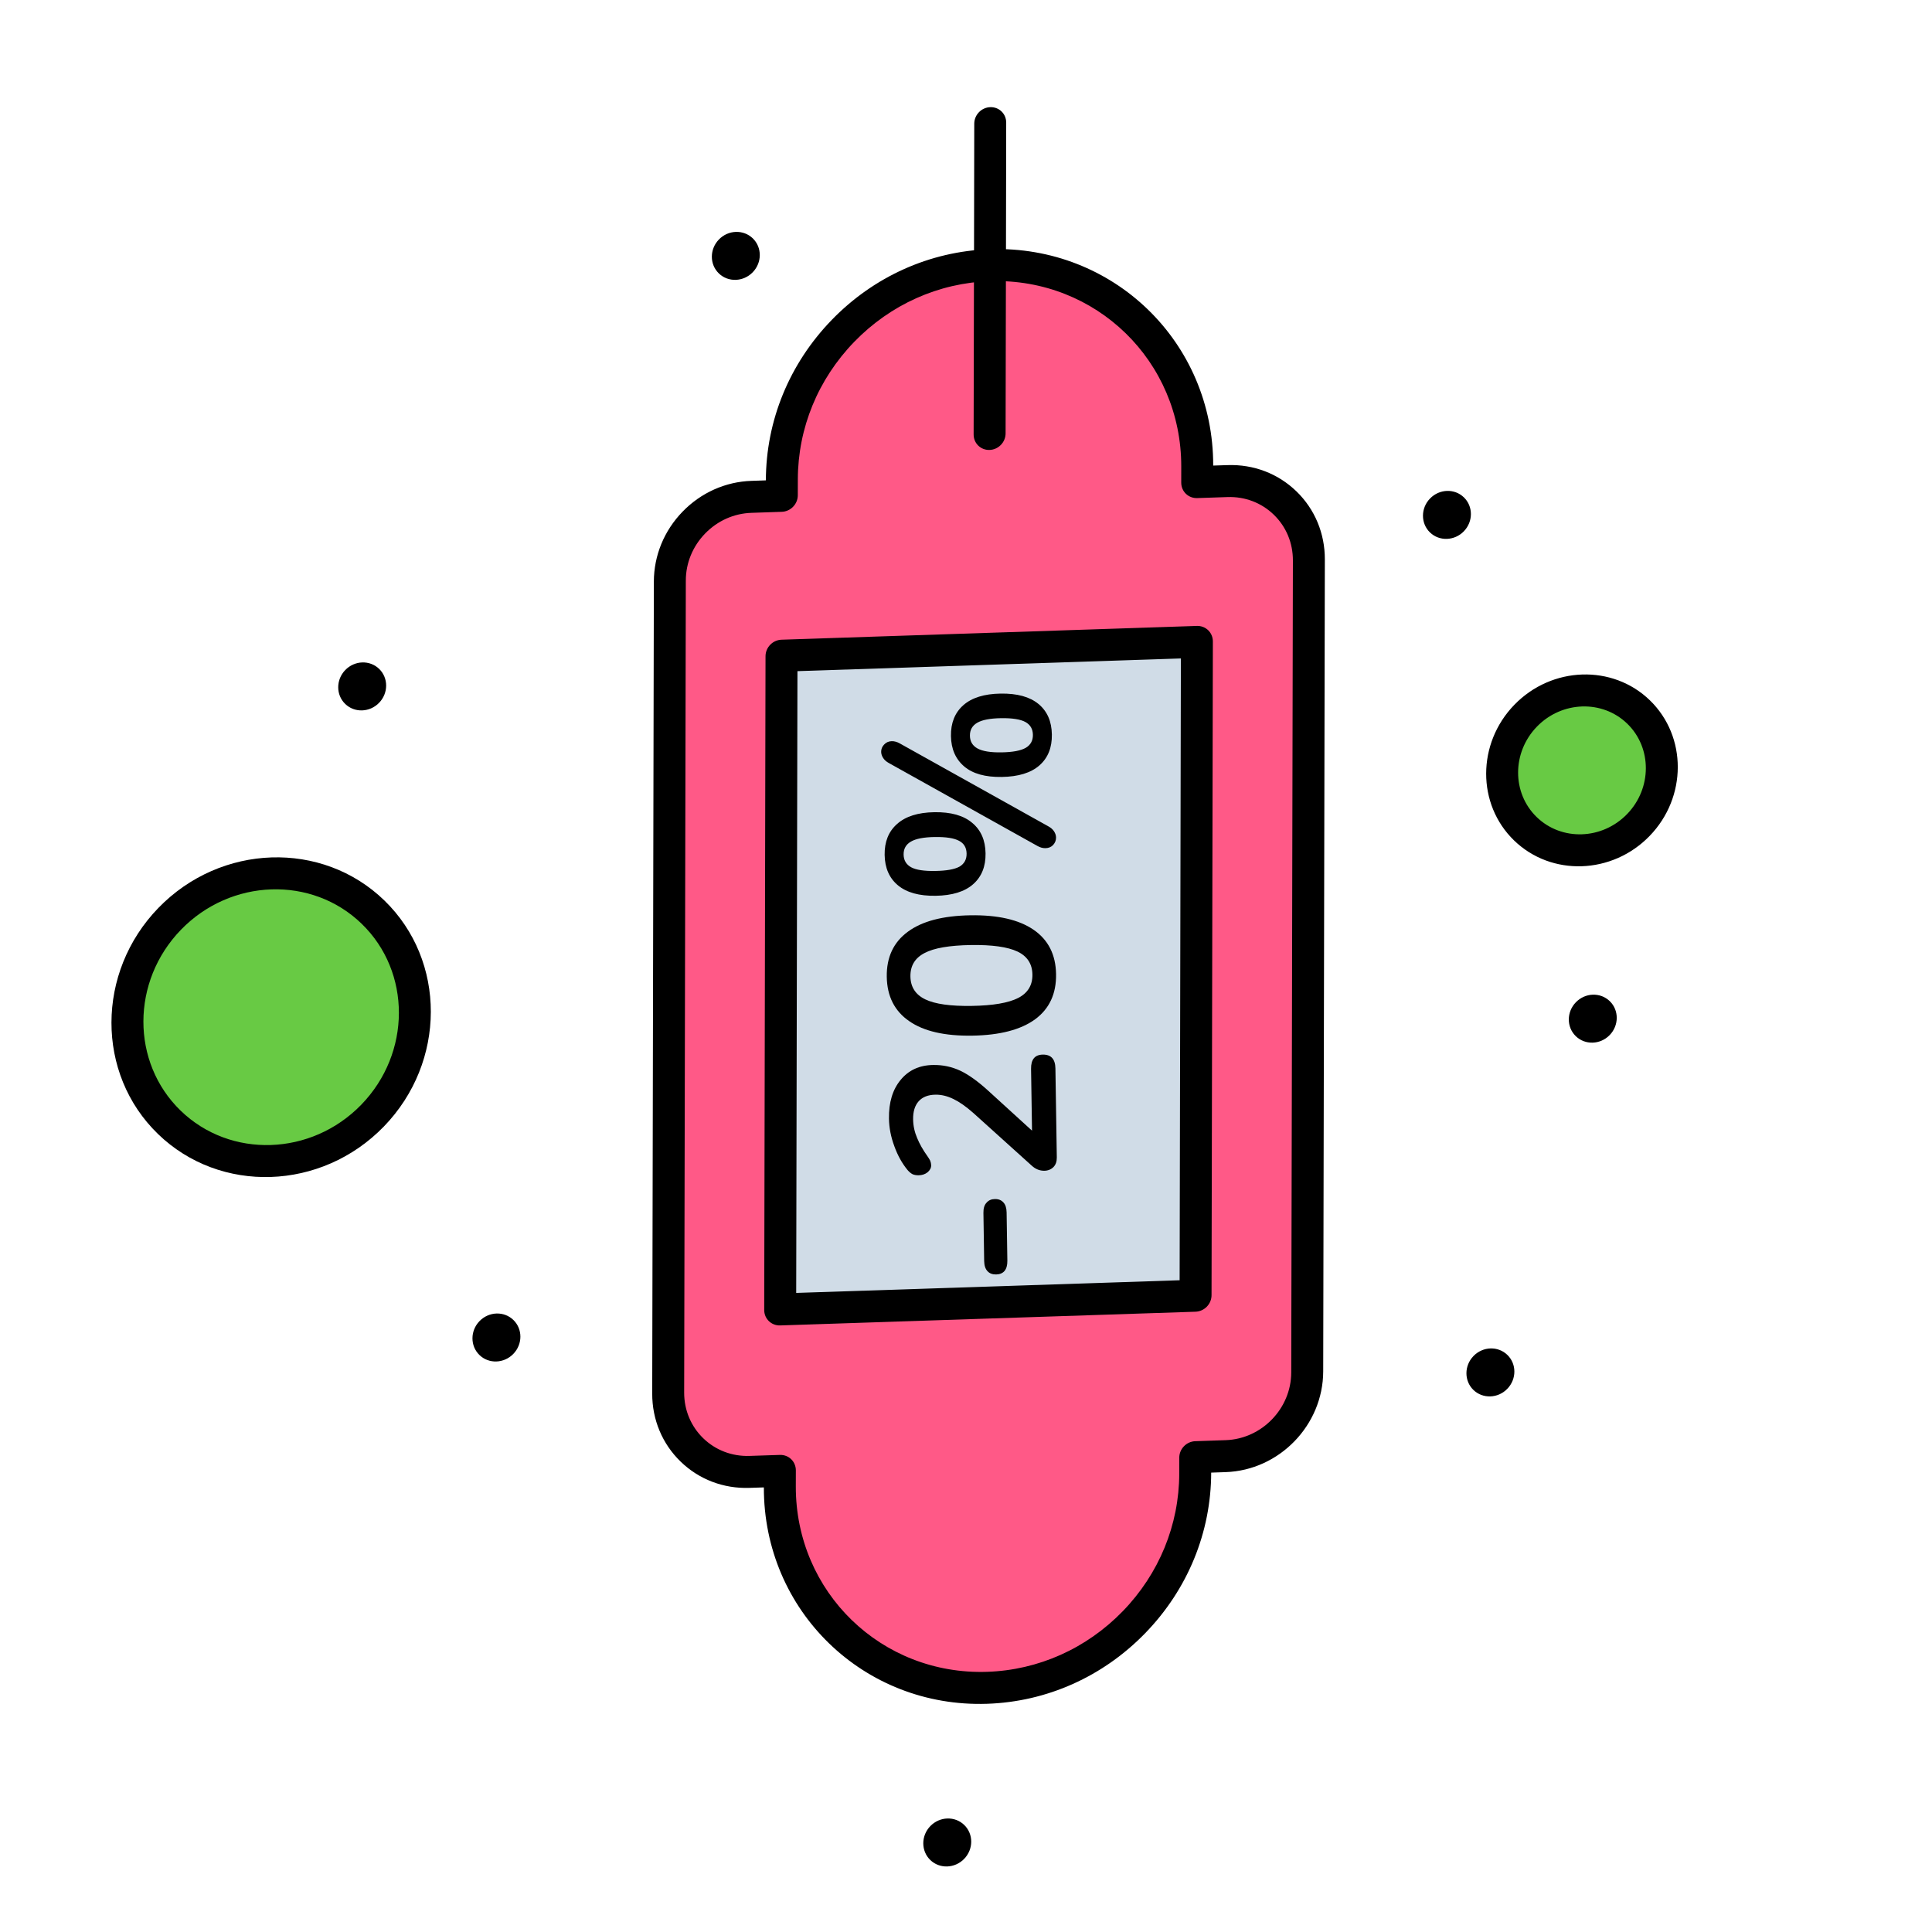
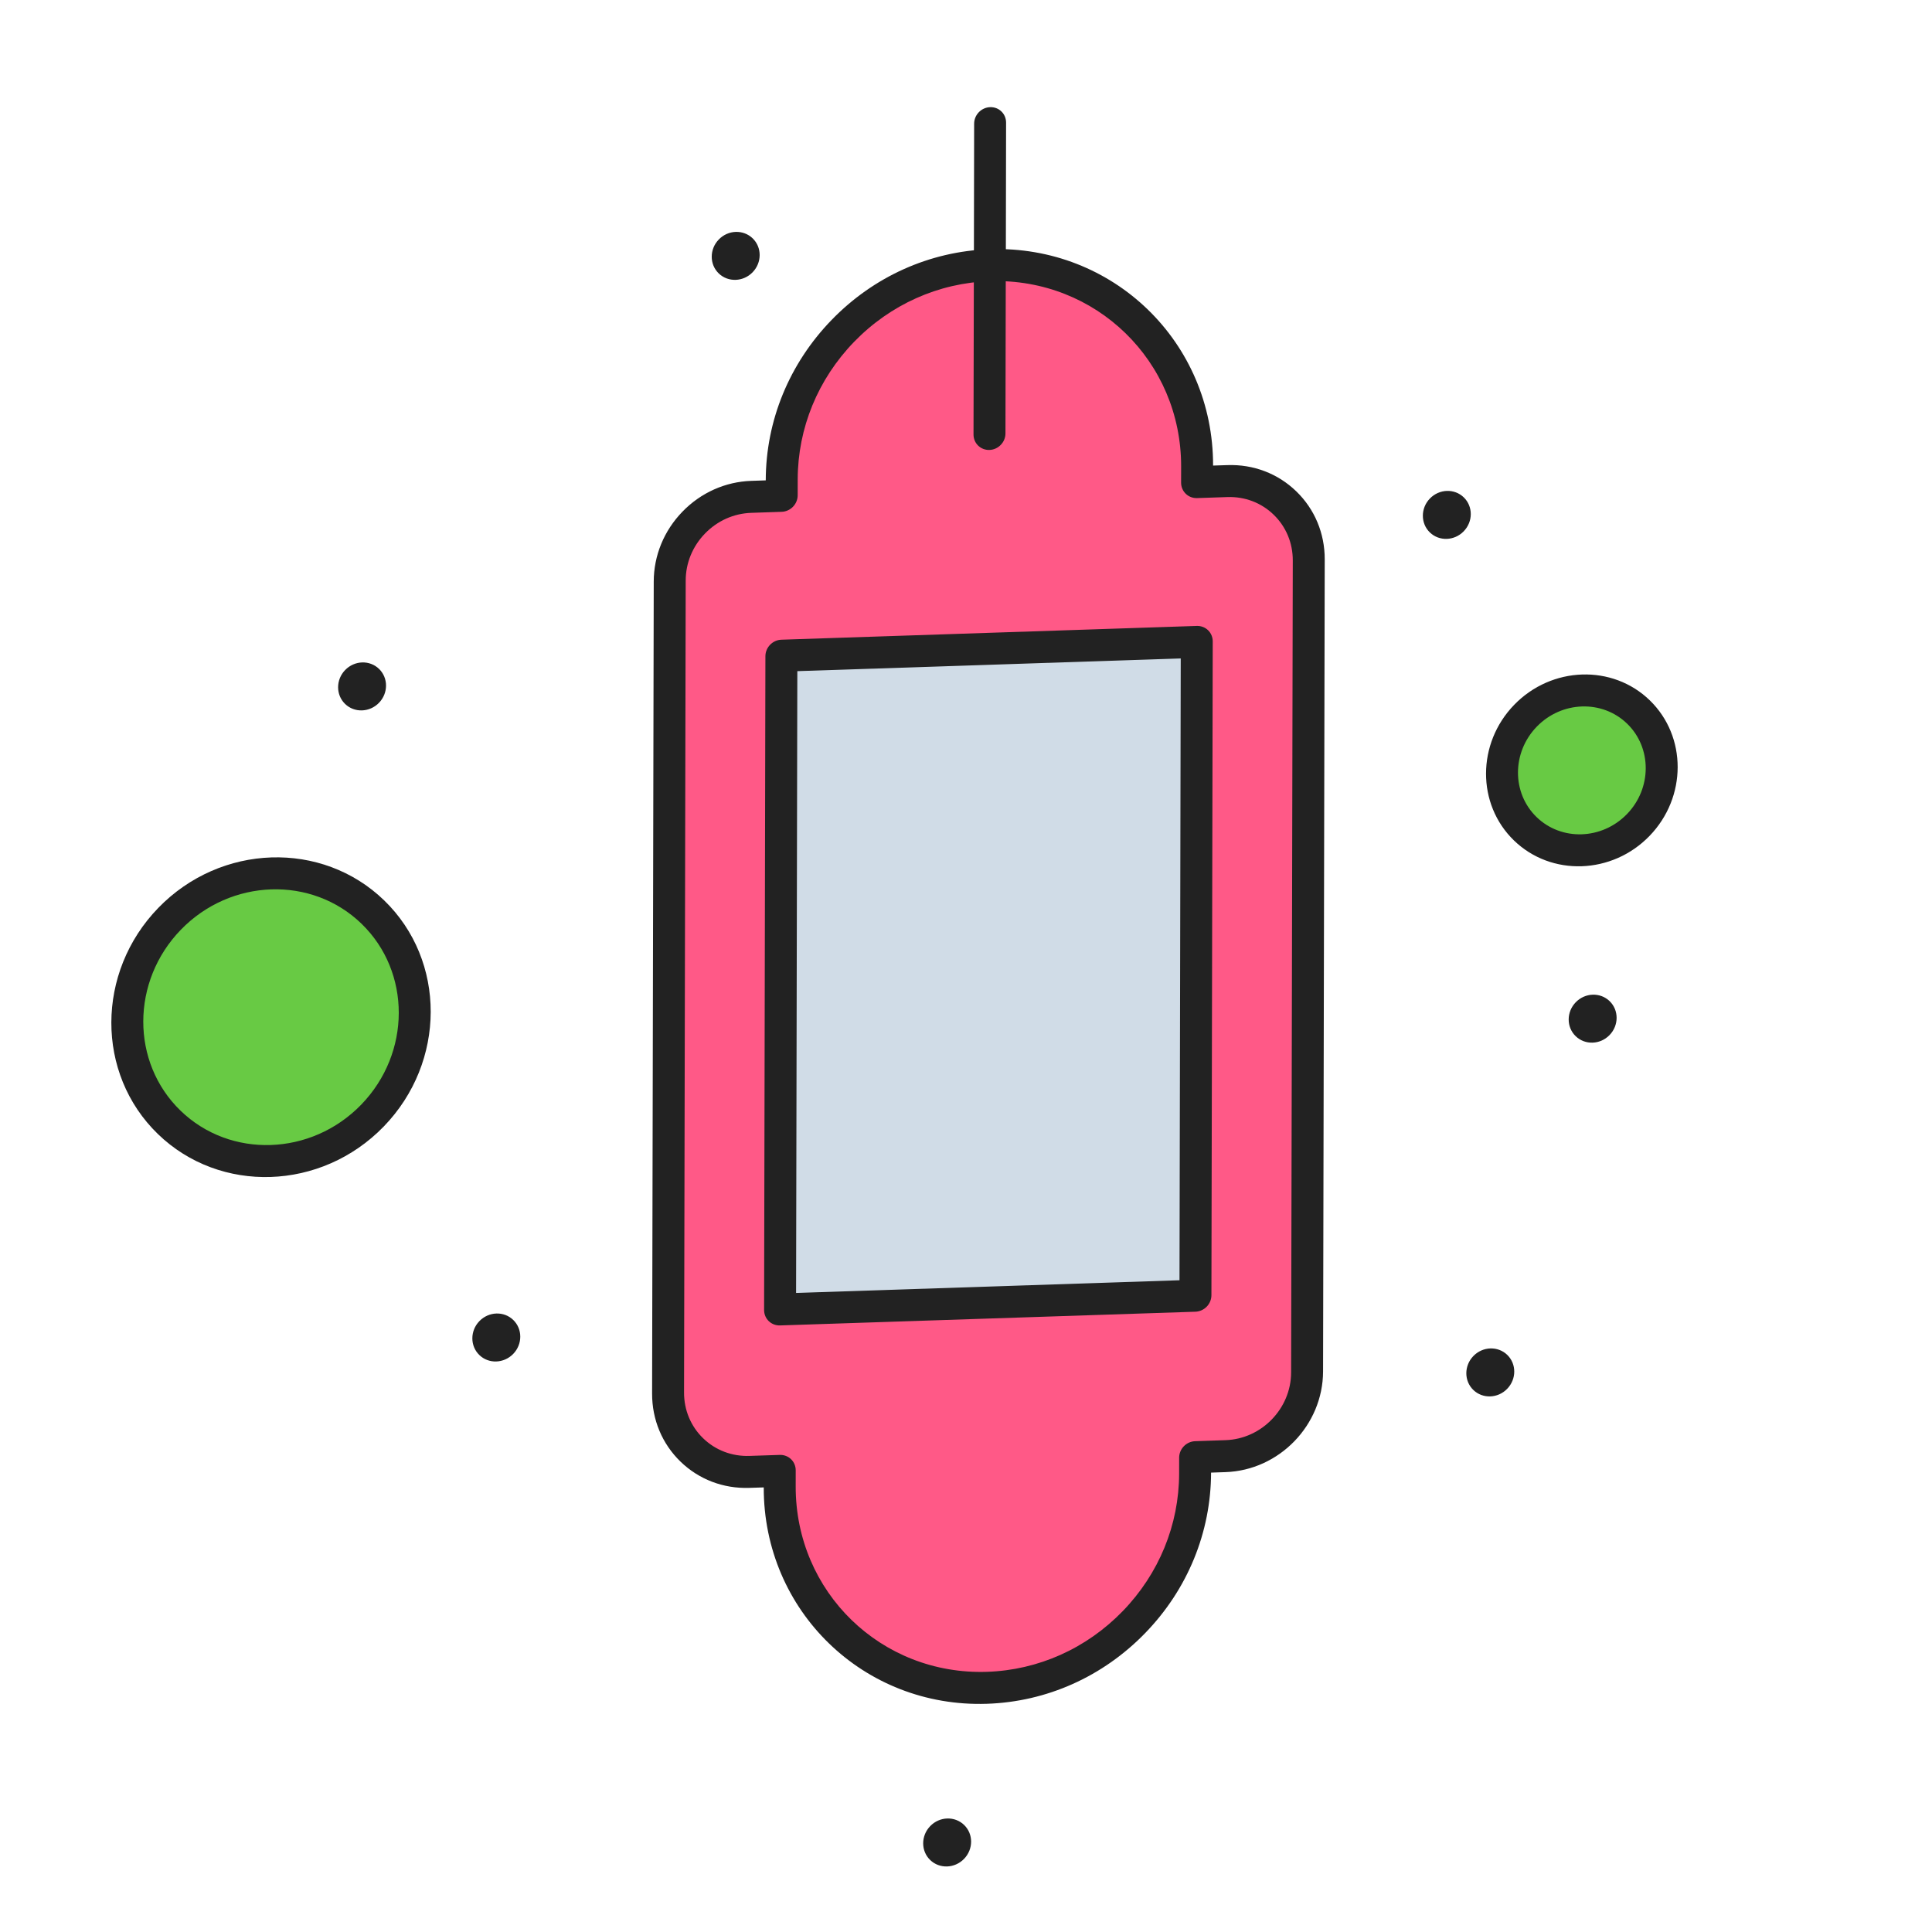
<svg xmlns="http://www.w3.org/2000/svg" width="99" height="99" viewBox="0 0 99 99" fill="none">
-   <path d="M50.727 13.589L50.728 13.588C56.605 13.393 61.361 18.003 61.349 23.883L61.347 24.703L62.903 24.652C65.208 24.574 67.074 26.383 67.07 28.691L66.985 70.301C66.98 72.608 65.108 74.54 62.802 74.616L61.247 74.668L61.245 75.486C61.233 81.358 56.472 86.29 50.581 86.487C44.704 86.682 39.949 82.072 39.96 76.192L39.962 75.372L38.406 75.423C36.101 75.501 34.235 73.692 34.239 71.384L34.324 29.774C34.328 27.468 36.201 25.535 38.507 25.459L40.062 25.406L40.064 24.589C40.076 18.718 44.836 13.786 50.727 13.589Z" fill="#FF5987" />
-   <path d="M61.331 32.893L61.264 66.395L39.979 67.099L40.046 33.599L61.331 32.893Z" fill="#D0DCE7" />
-   <path d="M78.175 36.676C79.778 35.023 82.368 34.938 83.964 36.484C85.56 38.031 85.555 40.624 83.952 42.276C82.351 43.928 79.759 44.015 78.164 42.468C76.568 40.921 76.574 38.328 78.175 36.676Z" fill="#68CA44" />
-   <path d="M8.695 47.083C11.579 44.108 16.243 43.955 19.114 46.738C21.986 49.522 21.977 54.189 19.093 57.164C16.211 60.137 11.545 60.292 8.674 57.508C5.803 54.725 5.812 50.057 8.695 47.083Z" fill="#68CA44" />
-   <path d="M73.278 25.545C73.759 25.048 74.536 25.023 75.014 25.487C75.493 25.951 75.492 26.728 75.011 27.225C74.53 27.72 73.752 27.746 73.274 27.282C72.796 26.819 72.797 26.04 73.278 25.545Z" fill="black" />
-   <path d="M80.751 51.359C81.232 50.862 82.009 50.838 82.487 51.301C82.966 51.765 82.965 52.542 82.484 53.039C82.003 53.535 81.225 53.56 80.747 53.096C80.269 52.633 80.27 51.854 80.751 51.359Z" fill="black" />
-   <path d="M36.838 12.272C37.319 11.775 38.096 11.751 38.575 12.214C39.053 12.678 39.053 13.455 38.571 13.952C38.091 14.447 37.313 14.473 36.834 14.009C36.356 13.546 36.358 12.767 36.838 12.272Z" fill="black" />
-   <path d="M75.505 69.486C75.986 68.989 76.763 68.965 77.241 69.429C77.72 69.892 77.719 70.669 77.238 71.166C76.758 71.662 75.98 71.687 75.501 71.224C75.023 70.76 75.024 69.982 75.505 69.486Z" fill="black" />
-   <path d="M17.692 34.334C18.174 33.837 18.951 33.813 19.429 34.276C19.907 34.74 19.907 35.517 19.425 36.014C18.945 36.509 18.167 36.535 17.689 36.071C17.21 35.608 17.212 34.829 17.692 34.334Z" fill="black" />
-   <path d="M24.571 67.697C25.053 67.2 25.83 67.175 26.308 67.639C26.786 68.103 26.786 68.88 26.304 69.377C25.824 69.872 25.046 69.898 24.568 69.434C24.09 68.971 24.091 68.192 24.571 67.697Z" fill="black" />
-   <path d="M47.672 93.573C48.154 93.076 48.931 93.052 49.409 93.515C49.888 93.979 49.887 94.756 49.406 95.253C48.925 95.748 48.147 95.774 47.669 95.31C47.191 94.847 47.192 94.068 47.672 93.573Z" fill="black" />
-   <path d="M58.691 83.679C56.523 85.915 53.642 87.204 50.58 87.306C44.26 87.516 39.129 82.542 39.142 76.219L39.142 76.218L38.404 76.242C37.071 76.287 35.818 75.809 34.877 74.896C33.935 73.984 33.418 72.746 33.421 71.411L33.505 29.802C33.508 28.468 34.029 27.196 34.974 26.221C35.92 25.245 37.175 24.684 38.509 24.64L39.245 24.615C39.252 21.552 40.45 18.633 42.619 16.395C44.775 14.171 47.638 12.885 50.685 12.771C50.7 12.77 50.715 12.769 50.73 12.769C57.049 12.559 62.18 17.533 62.167 23.856L62.167 23.857L62.905 23.833C64.238 23.788 65.491 24.266 66.433 25.179C67.374 26.091 67.891 27.329 67.888 28.664L67.804 70.273C67.798 73.028 65.553 75.344 62.8 75.435L62.064 75.46C62.058 78.523 60.86 81.442 58.691 83.679ZM36.13 27.341C35.495 27.996 35.144 28.851 35.143 29.747L35.058 71.357C35.056 72.254 35.404 73.087 36.036 73.7C36.669 74.313 37.511 74.634 38.407 74.604L39.964 74.553C40.181 74.546 40.389 74.625 40.542 74.773C40.695 74.922 40.781 75.127 40.781 75.345L40.779 76.165C40.768 81.584 45.166 85.847 50.583 85.668C53.208 85.58 55.677 84.476 57.536 82.559C59.395 80.641 60.421 78.139 60.427 75.513L60.428 74.696C60.429 74.244 60.796 73.865 61.248 73.85L62.803 73.797C64.654 73.736 66.163 72.179 66.166 70.328L66.251 28.718C66.253 27.821 65.906 26.989 65.273 26.375C64.64 25.762 63.798 25.441 62.902 25.471L61.346 25.523C60.893 25.538 60.528 25.183 60.529 24.731L60.53 23.91C60.541 18.505 56.165 14.249 50.767 14.406C50.754 14.407 50.74 14.408 50.726 14.408C48.1 14.496 45.632 15.6 43.775 17.515C41.915 19.434 40.888 21.936 40.883 24.562L40.881 25.38C40.88 25.832 40.513 26.211 40.061 26.226L38.506 26.279C37.609 26.308 36.765 26.685 36.13 27.341Z" fill="black" />
-   <path d="M61.841 66.956C61.688 67.114 61.479 67.207 61.262 67.215L39.977 67.918C39.525 67.933 39.159 67.578 39.16 67.126L39.227 33.626C39.228 33.173 39.595 32.795 40.047 32.78L61.332 32.074C61.549 32.067 61.757 32.146 61.911 32.295C62.064 32.444 62.15 32.649 62.15 32.866L62.082 66.368C62.082 66.586 61.995 66.797 61.841 66.956ZM40.799 66.252L60.447 65.603L60.511 33.739L40.863 34.391L40.799 66.252Z" fill="black" />
-   <path d="M51.619 64.601C51.623 64.833 51.573 65.01 51.471 65.131C51.369 65.245 51.226 65.303 51.042 65.306C50.858 65.309 50.713 65.255 50.607 65.144C50.493 65.026 50.435 64.851 50.431 64.619L50.393 62.148C50.389 61.916 50.442 61.743 50.553 61.629C50.655 61.507 50.798 61.445 50.982 61.442C51.166 61.439 51.311 61.497 51.416 61.615C51.522 61.726 51.577 61.897 51.581 62.129L51.619 64.601ZM52.834 54.77C52.827 54.29 53.027 54.047 53.435 54.04C53.859 54.034 54.075 54.27 54.082 54.75L54.153 59.31C54.156 59.518 54.099 59.682 53.981 59.804C53.855 59.926 53.7 59.989 53.516 59.992C53.276 59.995 53.058 59.907 52.863 59.726L49.881 57.036C49.508 56.706 49.168 56.467 48.862 56.319C48.547 56.164 48.238 56.089 47.934 56.094C47.558 56.1 47.272 56.212 47.075 56.431C46.879 56.65 46.784 56.96 46.79 57.36C46.795 57.688 46.864 58.007 46.997 58.317C47.121 58.619 47.294 58.924 47.515 59.233C47.572 59.312 47.621 59.391 47.663 59.471C47.696 59.55 47.713 59.63 47.715 59.71C47.717 59.846 47.654 59.967 47.528 60.073C47.402 60.171 47.25 60.221 47.074 60.224C46.954 60.226 46.85 60.207 46.761 60.169C46.673 60.122 46.588 60.051 46.506 59.956C46.221 59.609 45.994 59.2 45.827 58.731C45.652 58.262 45.56 57.791 45.553 57.319C45.54 56.495 45.738 55.836 46.146 55.342C46.555 54.839 47.111 54.583 47.815 54.572C48.303 54.564 48.764 54.661 49.199 54.862C49.627 55.063 50.108 55.408 50.644 55.896L52.883 57.937L52.834 54.77ZM54.115 49.918C54.131 50.918 53.775 51.688 53.047 52.227C52.311 52.766 51.235 53.047 49.819 53.069C48.412 53.091 47.336 52.844 46.592 52.327C45.84 51.811 45.456 51.053 45.44 50.053C45.425 49.053 45.785 48.283 46.52 47.744C47.248 47.204 48.316 46.924 49.724 46.902C51.132 46.88 52.212 47.127 52.964 47.644C53.716 48.16 54.1 48.918 54.115 49.918ZM52.903 49.937C52.895 49.393 52.641 49.001 52.141 48.761C51.633 48.52 50.835 48.409 49.747 48.426C48.651 48.443 47.861 48.579 47.377 48.835C46.885 49.09 46.644 49.49 46.652 50.034C46.66 50.578 46.915 50.97 47.414 51.21C47.914 51.451 48.708 51.562 49.796 51.545C50.884 51.528 51.678 51.392 52.178 51.136C52.67 50.881 52.912 50.481 52.903 49.937ZM53.721 42.344C53.85 42.414 53.948 42.5 54.014 42.603C54.079 42.706 54.113 42.81 54.114 42.914C54.117 43.058 54.066 43.187 53.964 43.3C53.862 43.406 53.731 43.46 53.571 43.462C53.435 43.465 53.298 43.427 53.161 43.349L45.546 39.099C45.417 39.029 45.319 38.942 45.254 38.839C45.188 38.736 45.155 38.633 45.153 38.529C45.151 38.385 45.201 38.26 45.303 38.154C45.406 38.041 45.537 37.983 45.697 37.98C45.833 37.978 45.969 38.016 46.106 38.094L53.721 42.344ZM50.502 43.726C50.513 44.398 50.301 44.925 49.867 45.308C49.433 45.691 48.792 45.889 47.944 45.902C47.104 45.915 46.461 45.737 46.015 45.368C45.57 44.999 45.342 44.478 45.331 43.806C45.321 43.135 45.532 42.607 45.967 42.224C46.401 41.834 47.038 41.632 47.877 41.619C48.725 41.605 49.372 41.787 49.818 42.165C50.264 42.534 50.492 43.054 50.502 43.726ZM49.531 43.741C49.526 43.437 49.398 43.219 49.148 43.087C48.89 42.947 48.473 42.882 47.897 42.891C47.337 42.899 46.93 42.977 46.677 43.126C46.423 43.273 46.298 43.495 46.303 43.791C46.308 44.087 46.439 44.305 46.697 44.445C46.947 44.578 47.356 44.639 47.924 44.63C48.5 44.621 48.915 44.547 49.169 44.407C49.415 44.259 49.535 44.037 49.531 43.741ZM53.9 37.637C53.911 38.309 53.699 38.836 53.265 39.219C52.831 39.601 52.186 39.8 51.33 39.813C50.49 39.826 49.851 39.648 49.413 39.279C48.967 38.901 48.739 38.381 48.729 37.717C48.718 37.045 48.93 36.518 49.364 36.135C49.798 35.752 50.435 35.554 51.275 35.541C52.123 35.528 52.77 35.706 53.216 36.075C53.662 36.444 53.89 36.965 53.9 37.637ZM52.928 37.652C52.924 37.356 52.796 37.138 52.546 36.998C52.288 36.858 51.871 36.792 51.295 36.801C50.735 36.81 50.328 36.888 50.075 37.036C49.821 37.184 49.696 37.406 49.701 37.702C49.705 37.998 49.837 38.216 50.095 38.356C50.353 38.496 50.762 38.562 51.322 38.553C51.898 38.544 52.313 38.465 52.567 38.317C52.812 38.17 52.933 37.948 52.928 37.652Z" fill="black" />
-   <path d="M51.288 22.797C51.139 22.95 50.934 23.049 50.708 23.056C50.256 23.071 49.89 22.717 49.891 22.264L49.909 13.616C49.909 13.602 49.909 13.587 49.91 13.573L49.923 6.337C49.924 5.885 50.291 5.506 50.743 5.491C51.196 5.476 51.561 5.83 51.56 6.283L51.547 13.561C51.547 13.575 51.547 13.59 51.546 13.604L51.529 22.21C51.528 22.436 51.436 22.644 51.288 22.797Z" fill="black" />
-   <path d="M19.671 57.724C16.473 61.023 11.279 61.195 8.094 58.107C4.908 55.019 4.919 49.822 8.117 46.523C11.315 43.224 16.509 43.052 19.694 46.14C22.88 49.228 22.869 54.424 19.671 57.724ZM9.272 47.643C6.714 50.282 6.706 54.44 9.254 56.91C11.802 59.38 15.957 59.243 18.516 56.604C21.074 53.964 21.083 49.807 18.534 47.337C15.986 44.866 11.831 45.004 9.272 47.643Z" fill="black" />
-   <path d="M84.53 42.836C82.611 44.816 79.495 44.919 77.584 43.066C75.672 41.213 75.679 38.095 77.598 36.116C79.517 34.136 82.633 34.033 84.544 35.886C86.455 37.739 86.449 40.857 84.53 42.836ZM78.753 37.236C77.474 38.556 77.47 40.634 78.744 41.869C80.018 43.105 82.096 43.036 83.375 41.716C84.654 40.397 84.658 38.318 83.384 37.083C82.11 35.847 80.032 35.916 78.753 37.236Z" fill="black" />
+   <path d="M50.721 13.589L50.722 13.588C56.599 13.393 61.355 18.003 61.343 23.883L61.341 24.703L62.897 24.652C65.202 24.574 67.068 26.383 67.064 28.691L66.979 70.301C66.974 72.608 65.102 74.54 62.796 74.616L61.241 74.668L61.239 75.486C61.227 81.358 56.465 86.29 50.575 86.487C44.698 86.682 39.943 82.072 39.954 76.192L39.956 75.372L38.4 75.423C36.095 75.501 34.229 73.692 34.233 71.384L34.318 29.774C34.322 27.468 36.195 25.535 38.501 25.459L40.056 25.406L40.058 24.589C40.07 18.718 44.83 13.786 50.721 13.589Z" fill="#FF5987" />
+   <path d="M61.325 32.893L61.258 66.395L39.973 67.099L40.04 33.599L61.325 32.893Z" fill="#D0DCE7" />
+   <path d="M78.17 36.676C79.772 35.023 82.363 34.938 83.958 36.484C85.554 38.031 85.549 40.624 83.947 42.276C82.346 43.928 79.754 44.015 78.158 42.468C76.562 40.921 76.569 38.328 78.17 36.676Z" fill="#68CA44" />
+   <path d="M8.689 47.083C11.573 44.108 16.238 43.955 19.109 46.738C21.98 49.522 21.972 54.189 19.088 57.164C16.205 60.137 11.539 60.292 8.668 57.508C5.797 54.725 5.806 50.057 8.689 47.083Z" fill="#68CA44" />
+   <path d="M73.271 25.545C73.753 25.048 74.53 25.023 75.008 25.487C75.486 25.951 75.486 26.728 75.004 27.225C74.524 27.72 73.746 27.746 73.268 27.282C72.79 26.819 72.791 26.04 73.271 25.545Z" fill="#222222" />
+   <path d="M80.744 51.359C81.225 50.862 82.002 50.838 82.481 51.301C82.959 51.765 82.959 52.542 82.477 53.039C81.997 53.535 81.219 53.56 80.741 53.096C80.262 52.633 80.264 51.854 80.744 51.359Z" fill="#222222" />
+   <path d="M36.832 12.272C37.313 11.775 38.09 11.751 38.569 12.214C39.047 12.678 39.047 13.455 38.565 13.952C38.085 14.447 37.307 14.473 36.828 14.009C36.35 13.546 36.352 12.767 36.832 12.272Z" fill="#222222" />
+   <path d="M75.499 69.486C75.98 68.989 76.757 68.965 77.236 69.428C77.714 69.892 77.713 70.669 77.232 71.166C76.752 71.662 75.974 71.687 75.496 71.224C75.017 70.76 75.019 69.981 75.499 69.486Z" fill="#222222" />
+   <path d="M17.686 34.334C18.168 33.837 18.945 33.813 19.423 34.276C19.901 34.74 19.901 35.517 19.42 36.014C18.939 36.509 18.161 36.535 17.683 36.071C17.205 35.608 17.206 34.829 17.686 34.334Z" fill="#222222" />
+   <path d="M24.565 67.697C25.047 67.2 25.824 67.175 26.302 67.639C26.78 68.103 26.78 68.88 26.299 69.377C25.818 69.872 25.04 69.898 24.562 69.434C24.084 68.971 24.085 68.192 24.565 67.697Z" fill="#222222" />
+   <path d="M47.667 93.573C48.148 93.076 48.925 93.052 49.404 93.515C49.882 93.979 49.882 94.756 49.4 95.253C48.92 95.748 48.142 95.774 47.663 95.31C47.185 94.847 47.187 94.068 47.667 93.573Z" fill="#222222" />
+   <path d="M58.685 83.679C56.517 85.915 53.636 87.204 50.573 87.306C44.254 87.516 39.123 82.542 39.136 76.219L39.136 76.218L38.398 76.242C37.065 76.287 35.812 75.809 34.87 74.896C33.929 73.984 33.412 72.746 33.415 71.411L33.499 29.802C33.501 28.468 34.023 27.196 34.968 26.221C35.913 25.245 37.169 24.684 38.503 24.64L39.239 24.615C39.245 21.552 40.444 18.633 42.613 16.395C44.769 14.171 47.632 12.885 50.679 12.771C50.694 12.77 50.709 12.769 50.724 12.769C57.043 12.559 62.174 17.533 62.161 23.856L62.161 23.857L62.899 23.833C64.232 23.788 65.485 24.266 66.426 25.179C67.368 26.091 67.885 27.329 67.882 28.664L67.797 70.273C67.792 73.028 65.547 75.344 62.794 75.435L62.058 75.46C62.051 78.523 60.854 81.442 58.685 83.679ZM36.124 27.341C35.489 27.996 35.138 28.851 35.137 29.747L35.052 71.357C35.05 72.254 35.398 73.087 36.03 73.7C36.663 74.313 37.505 74.634 38.401 74.604L39.957 74.553C40.175 74.546 40.383 74.625 40.536 74.773C40.689 74.922 40.775 75.127 40.774 75.345L40.773 76.165C40.762 81.584 45.16 85.847 50.576 85.668C53.202 85.58 55.671 84.476 57.53 82.559C59.389 80.641 60.415 78.139 60.421 75.513L60.422 74.696C60.423 74.244 60.79 73.865 61.242 73.85L62.797 73.797C64.648 73.736 66.156 72.179 66.16 70.328L66.245 28.718C66.247 27.821 65.899 26.989 65.266 26.375C64.634 25.762 63.792 25.441 62.896 25.471L61.339 25.523C60.887 25.538 60.522 25.183 60.522 24.731L60.524 23.91C60.535 18.505 56.159 14.249 50.761 14.406C50.747 14.407 50.734 14.408 50.72 14.408C48.094 14.496 45.626 15.6 43.768 17.515C41.909 19.434 40.882 21.936 40.876 24.562L40.875 25.38C40.874 25.832 40.507 26.211 40.055 26.226L38.5 26.279C37.603 26.308 36.759 26.685 36.124 27.341Z" fill="#222222" />
+   <path d="M61.835 66.956C61.681 67.114 61.473 67.207 61.256 67.215L39.971 67.918C39.519 67.933 39.153 67.578 39.154 67.126L39.221 33.626C39.222 33.173 39.589 32.795 40.041 32.78L61.326 32.074C61.543 32.067 61.751 32.146 61.905 32.295C62.058 32.444 62.144 32.649 62.143 32.866L62.076 66.368C62.076 66.586 61.989 66.797 61.835 66.956ZM40.793 66.253L60.44 65.603L60.504 33.739L40.857 34.391L40.793 66.253Z" fill="#222222" />
+   <path d="M51.281 22.797C51.133 22.95 50.928 23.049 50.702 23.056C50.25 23.071 49.884 22.717 49.885 22.264L49.903 13.616C49.903 13.602 49.903 13.587 49.904 13.573L49.917 6.337C49.918 5.885 50.285 5.506 50.737 5.491C51.189 5.476 51.555 5.83 51.554 6.283L51.541 13.561C51.541 13.575 51.54 13.59 51.539 13.604L51.522 22.21C51.522 22.436 51.43 22.644 51.281 22.797Z" fill="#222222" />
+   <path d="M19.665 57.724C16.467 61.023 11.273 61.195 8.088 58.107C4.902 55.019 4.913 49.822 8.111 46.523C11.309 43.224 16.503 43.052 19.688 46.14C22.874 49.228 22.863 54.424 19.665 57.724ZM9.266 47.643C6.708 50.282 6.699 54.44 9.248 56.91C11.796 59.38 15.951 59.243 18.51 56.604C21.068 53.964 21.076 49.807 18.528 47.337C15.98 44.866 11.825 45.004 9.266 47.643Z" fill="#222222" />
+   <path d="M84.524 42.836C82.605 44.816 79.489 44.919 77.578 43.066C75.666 41.213 75.672 38.095 77.591 36.116C79.51 34.136 82.627 34.033 84.538 35.886C86.449 37.739 86.443 40.857 84.524 42.836ZM78.747 37.236C77.468 38.556 77.463 40.634 78.738 41.869C80.012 43.105 82.089 43.036 83.369 41.716C84.648 40.397 84.652 38.318 83.378 37.083C82.104 35.847 80.026 35.916 78.747 37.236Z" fill="#222222" />
</svg>
